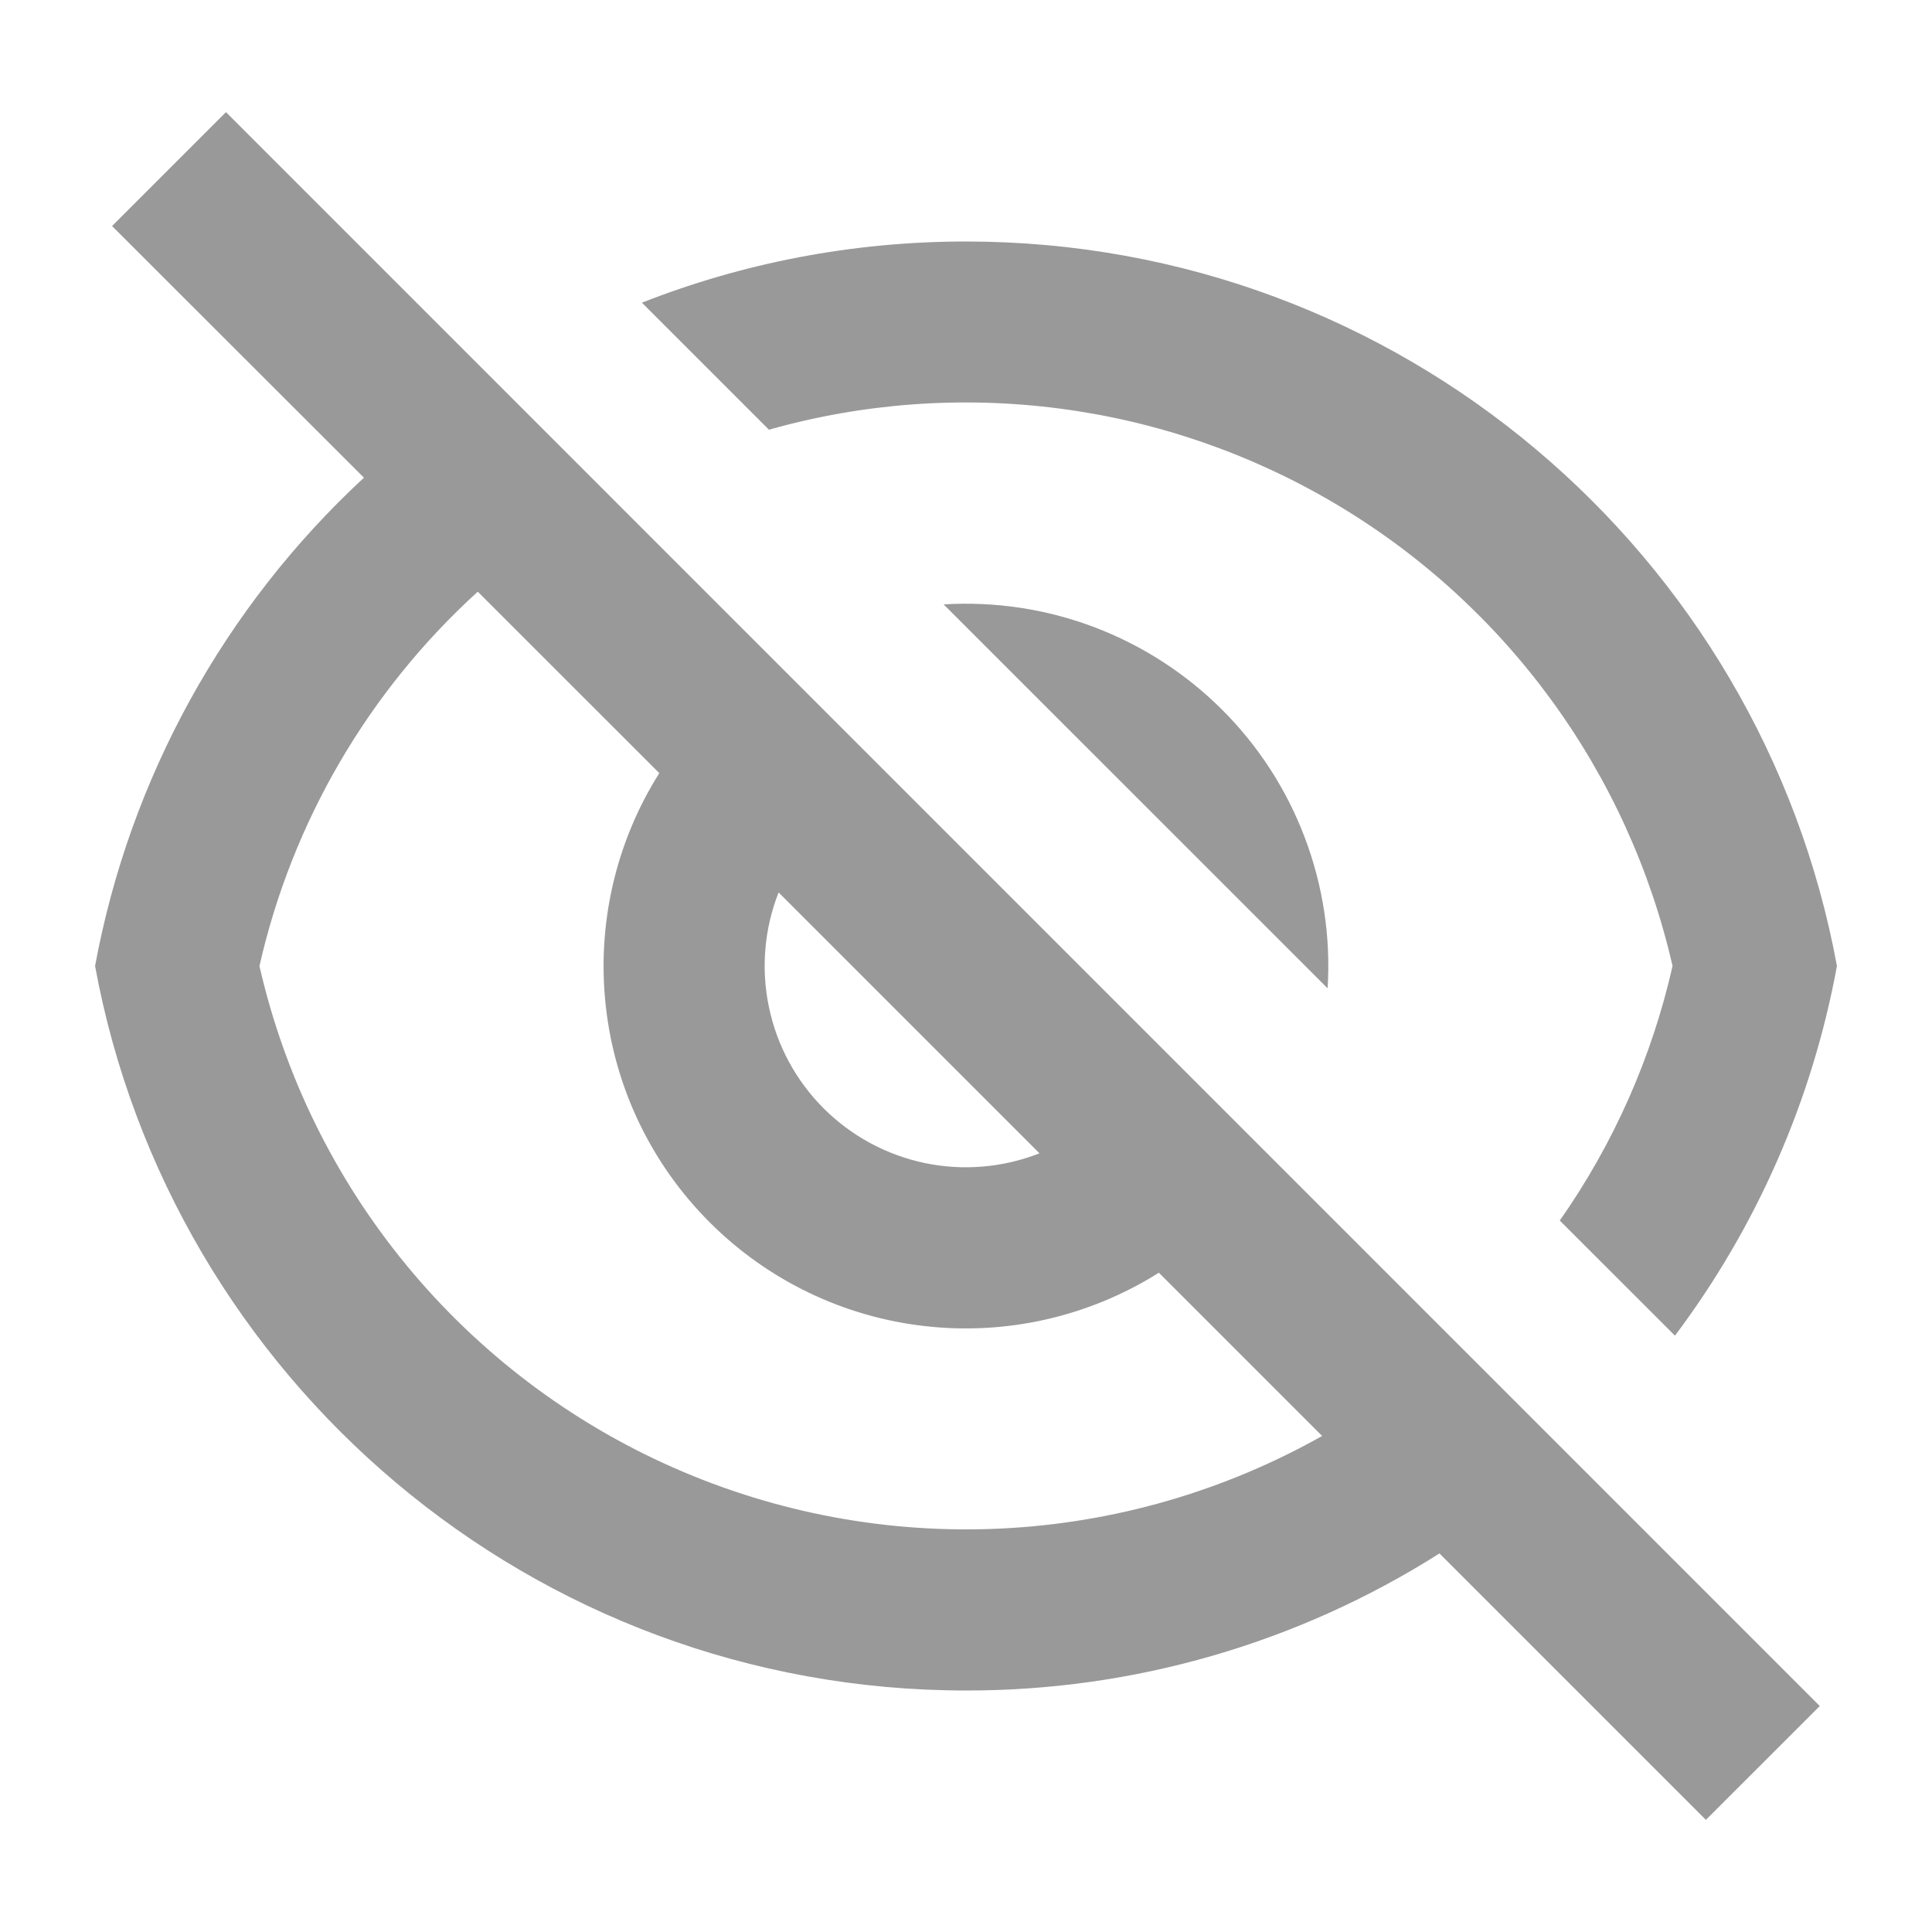
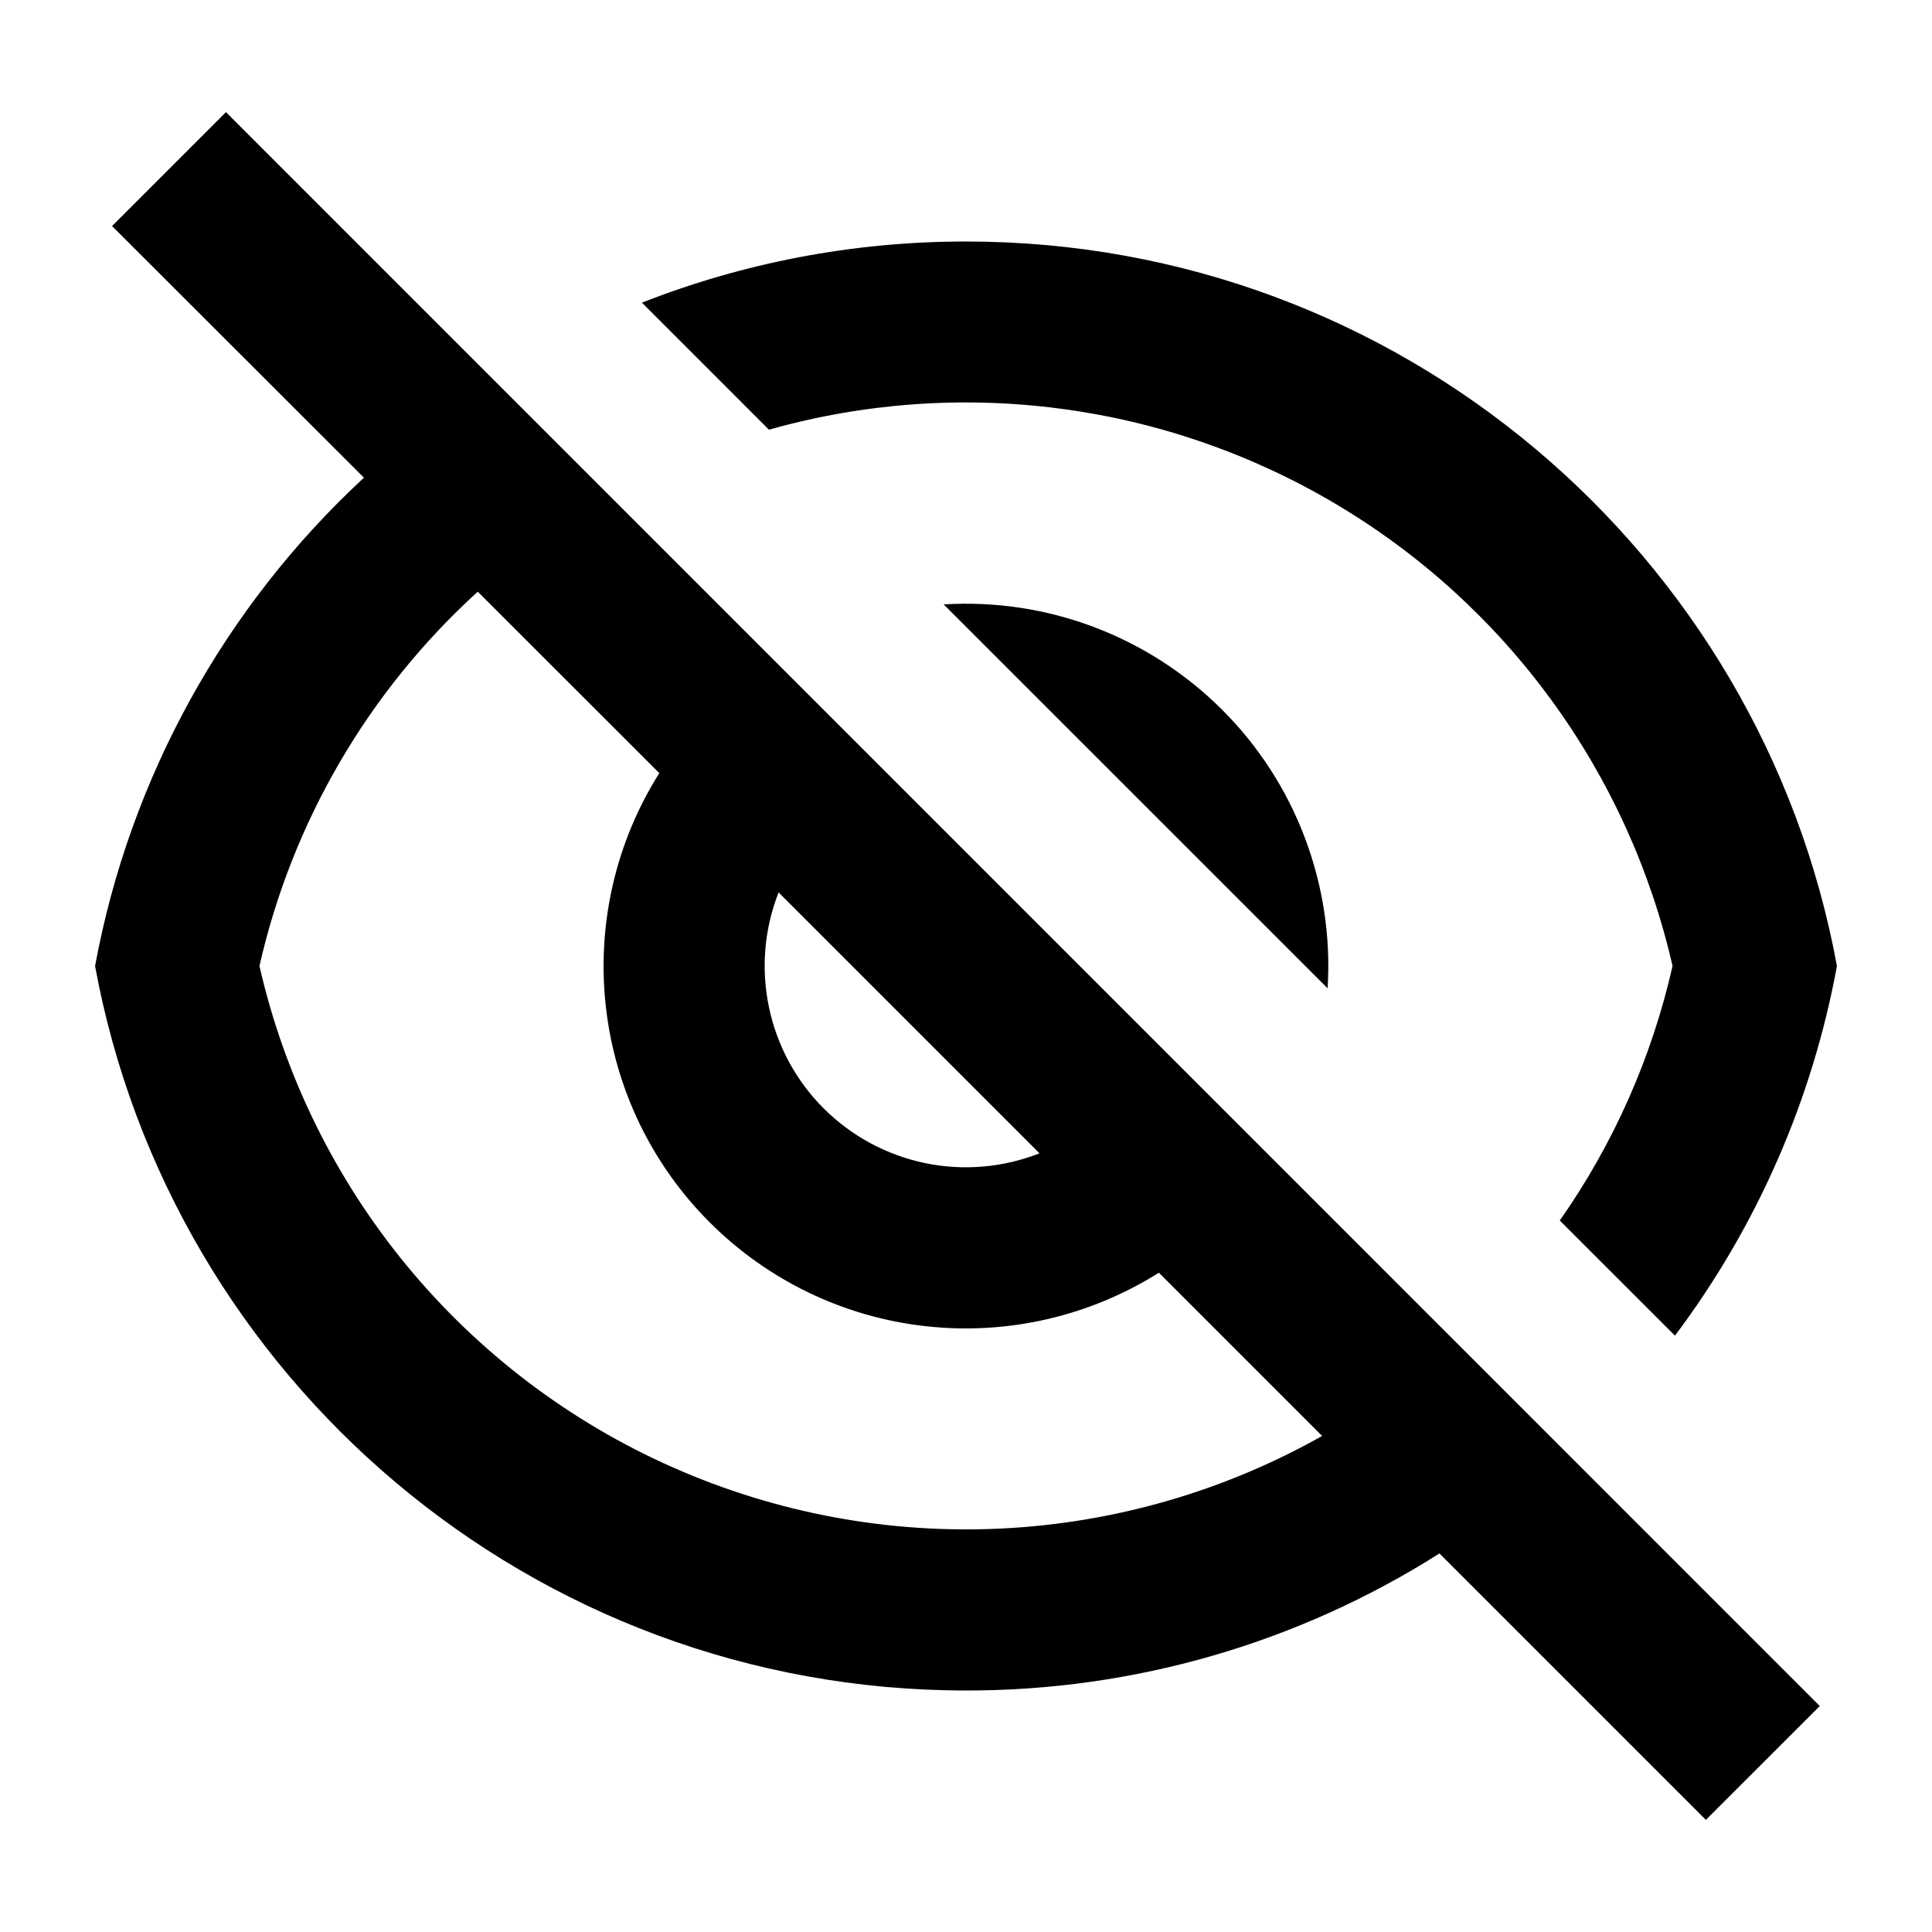
<svg xmlns="http://www.w3.org/2000/svg" width="24" height="24" viewBox="0 0 24 24" fill="none">
-   <g opacity="0.4">
+   <g>
    <path d="M17.882 19.297C16.123 20.413 14.083 21.003 12 21C6.608 21 2.122 17.12 1.181 12C1.611 9.671 2.783 7.543 4.521 5.934L1.392 2.808L2.807 1.393L22.606 21.193L21.191 22.607L17.881 19.297H17.882ZM5.935 7.35C4.576 8.586 3.629 10.209 3.223 12C3.535 13.367 4.162 14.641 5.054 15.723C5.946 16.804 7.078 17.663 8.36 18.229C9.642 18.796 11.038 19.056 12.438 18.988C13.838 18.92 15.203 18.526 16.424 17.838L14.396 15.81C13.533 16.354 12.51 16.588 11.496 16.474C10.482 16.361 9.537 15.906 8.816 15.184C8.094 14.463 7.639 13.518 7.526 12.504C7.412 11.49 7.646 10.467 8.19 9.604L5.935 7.35ZM12.914 14.328L9.672 11.086C9.494 11.539 9.452 12.034 9.552 12.51C9.651 12.987 9.887 13.424 10.231 13.768C10.575 14.112 11.012 14.348 11.489 14.448C11.965 14.547 12.46 14.505 12.913 14.327L12.914 14.328ZM20.807 16.592L19.376 15.162C20.045 14.209 20.52 13.135 20.777 12C20.505 10.81 19.994 9.687 19.275 8.701C18.556 7.714 17.644 6.884 16.594 6.261C15.544 5.638 14.378 5.234 13.168 5.076C11.957 4.917 10.727 5.006 9.552 5.338L7.974 3.76C9.221 3.27 10.58 3 12 3C17.392 3 21.878 6.88 22.819 12C22.513 13.666 21.824 15.238 20.807 16.592ZM11.723 7.508C12.36 7.469 12.997 7.565 13.594 7.791C14.19 8.017 14.732 8.367 15.183 8.818C15.634 9.268 15.984 9.81 16.209 10.406C16.435 11.003 16.532 11.641 16.492 12.277L11.722 7.508H11.723Z" fill="currentColor" />
  </g>
</svg>
